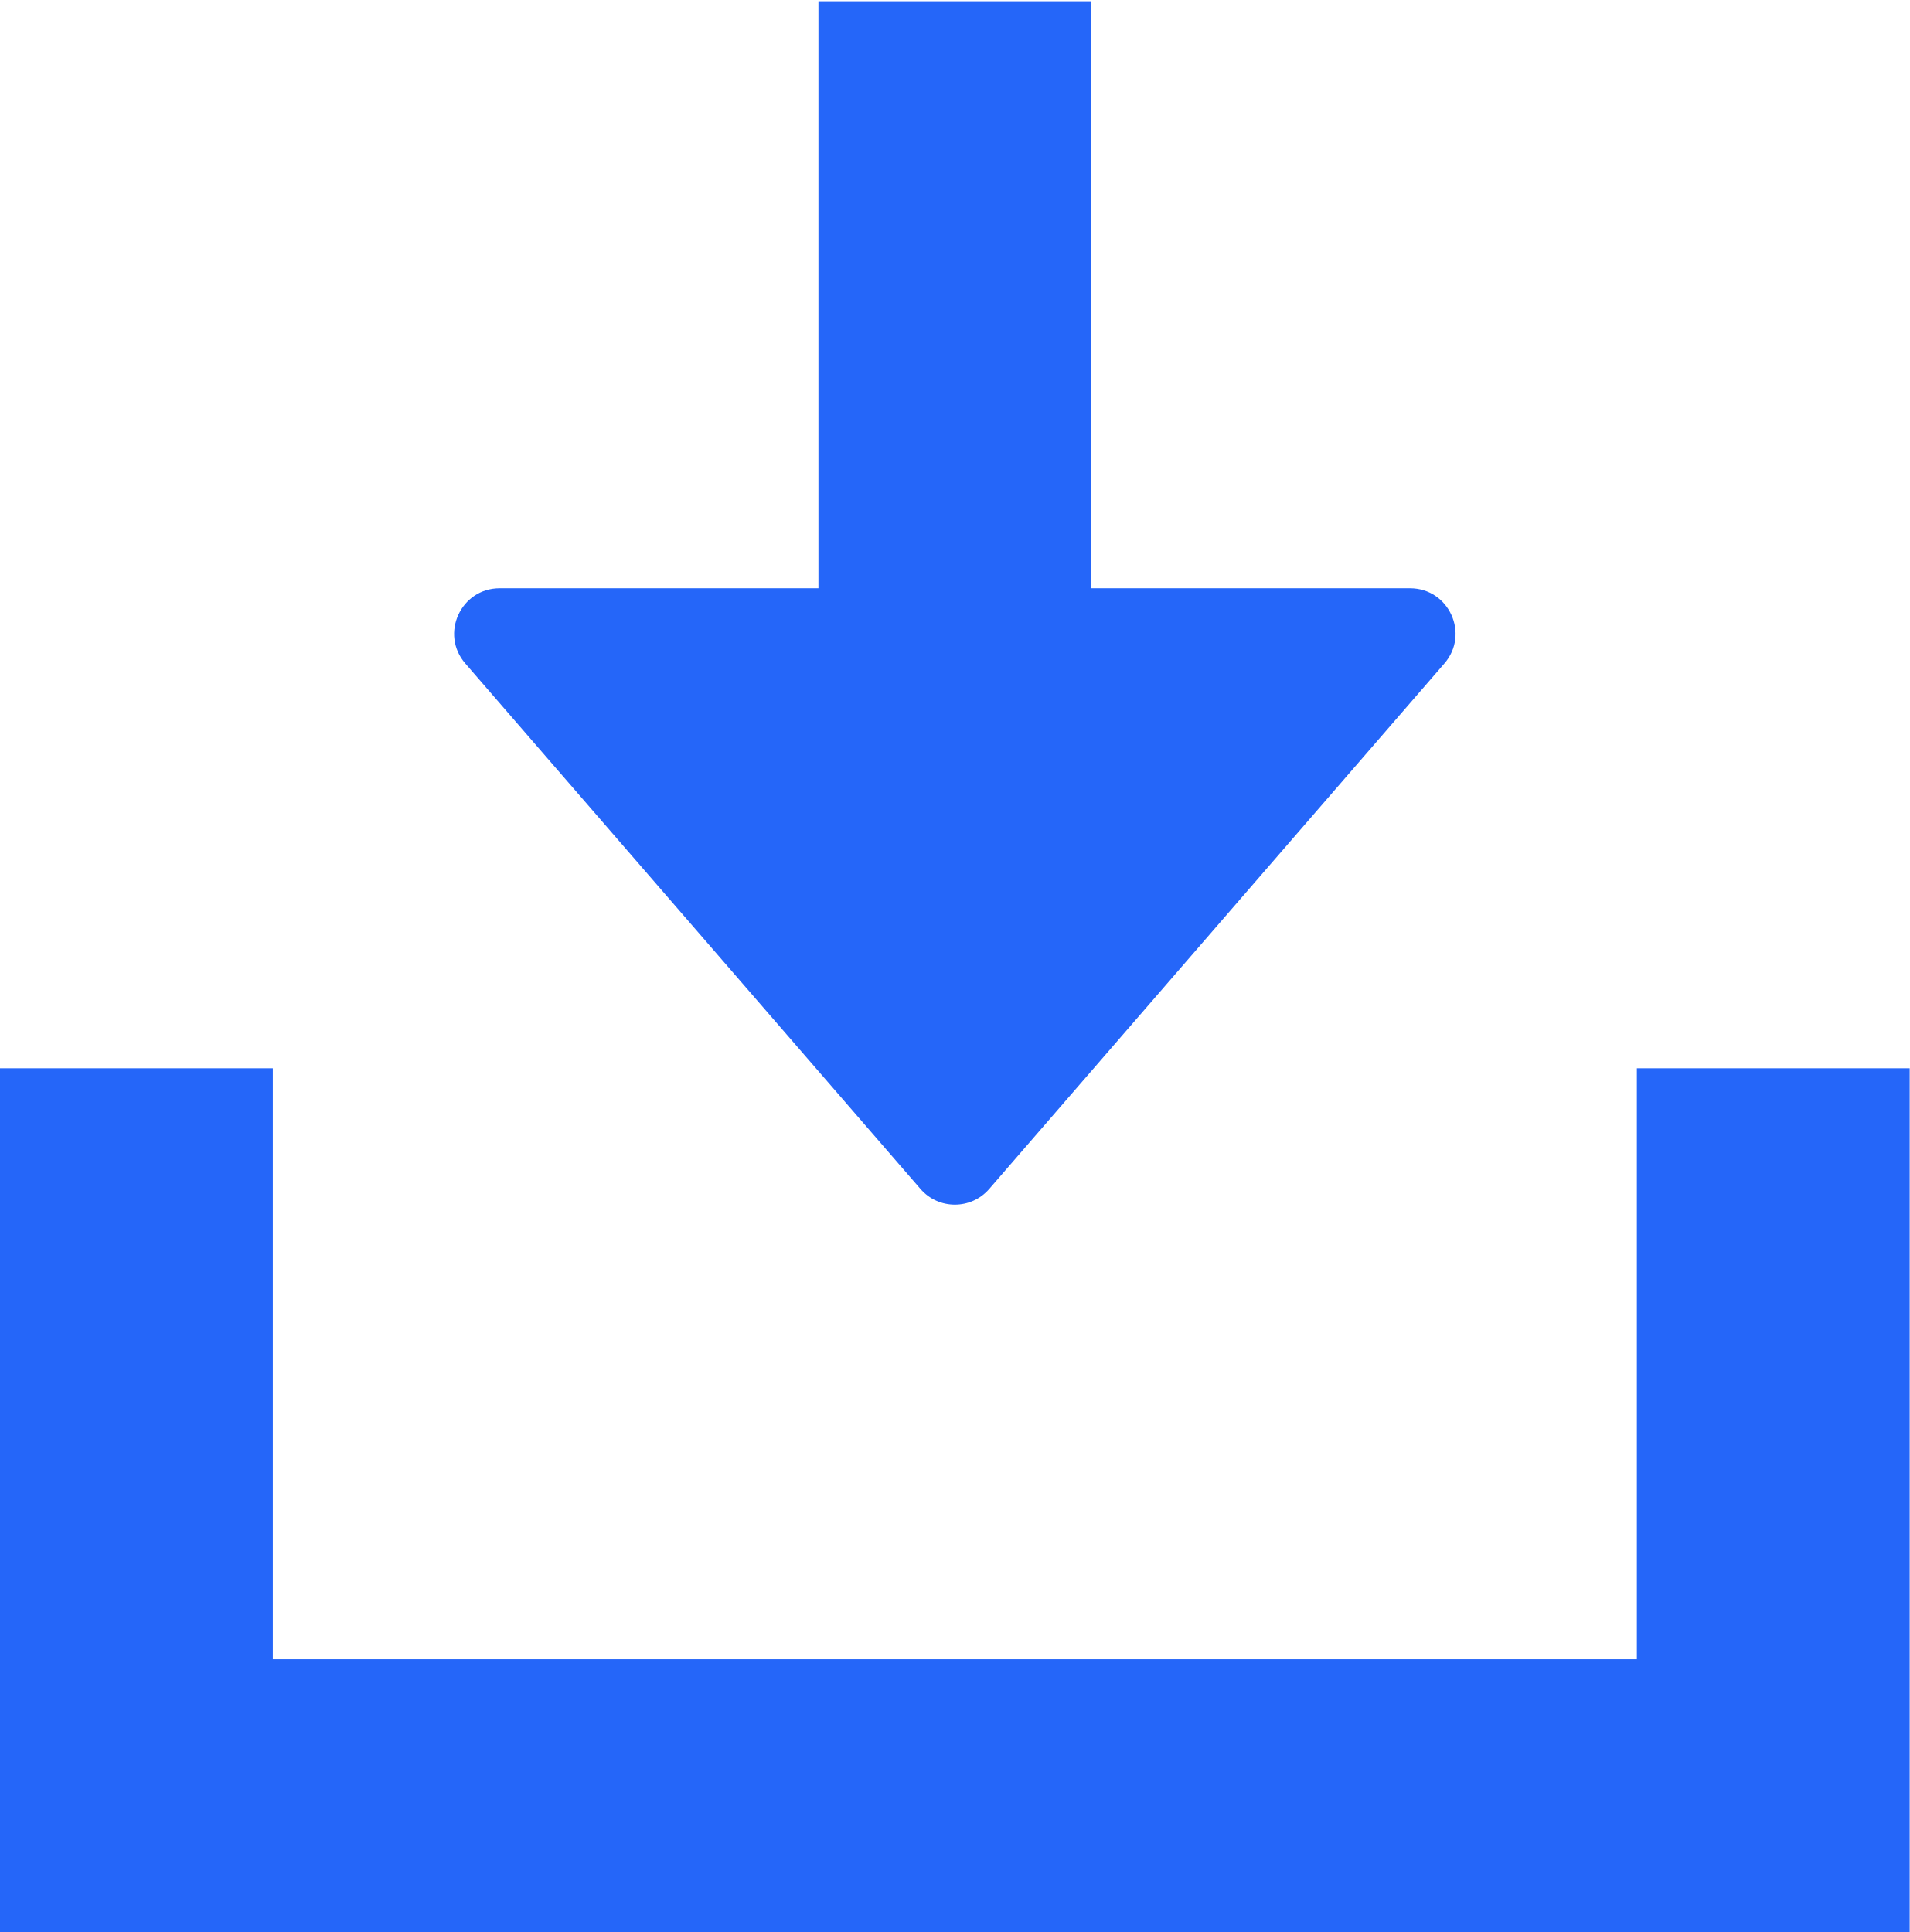
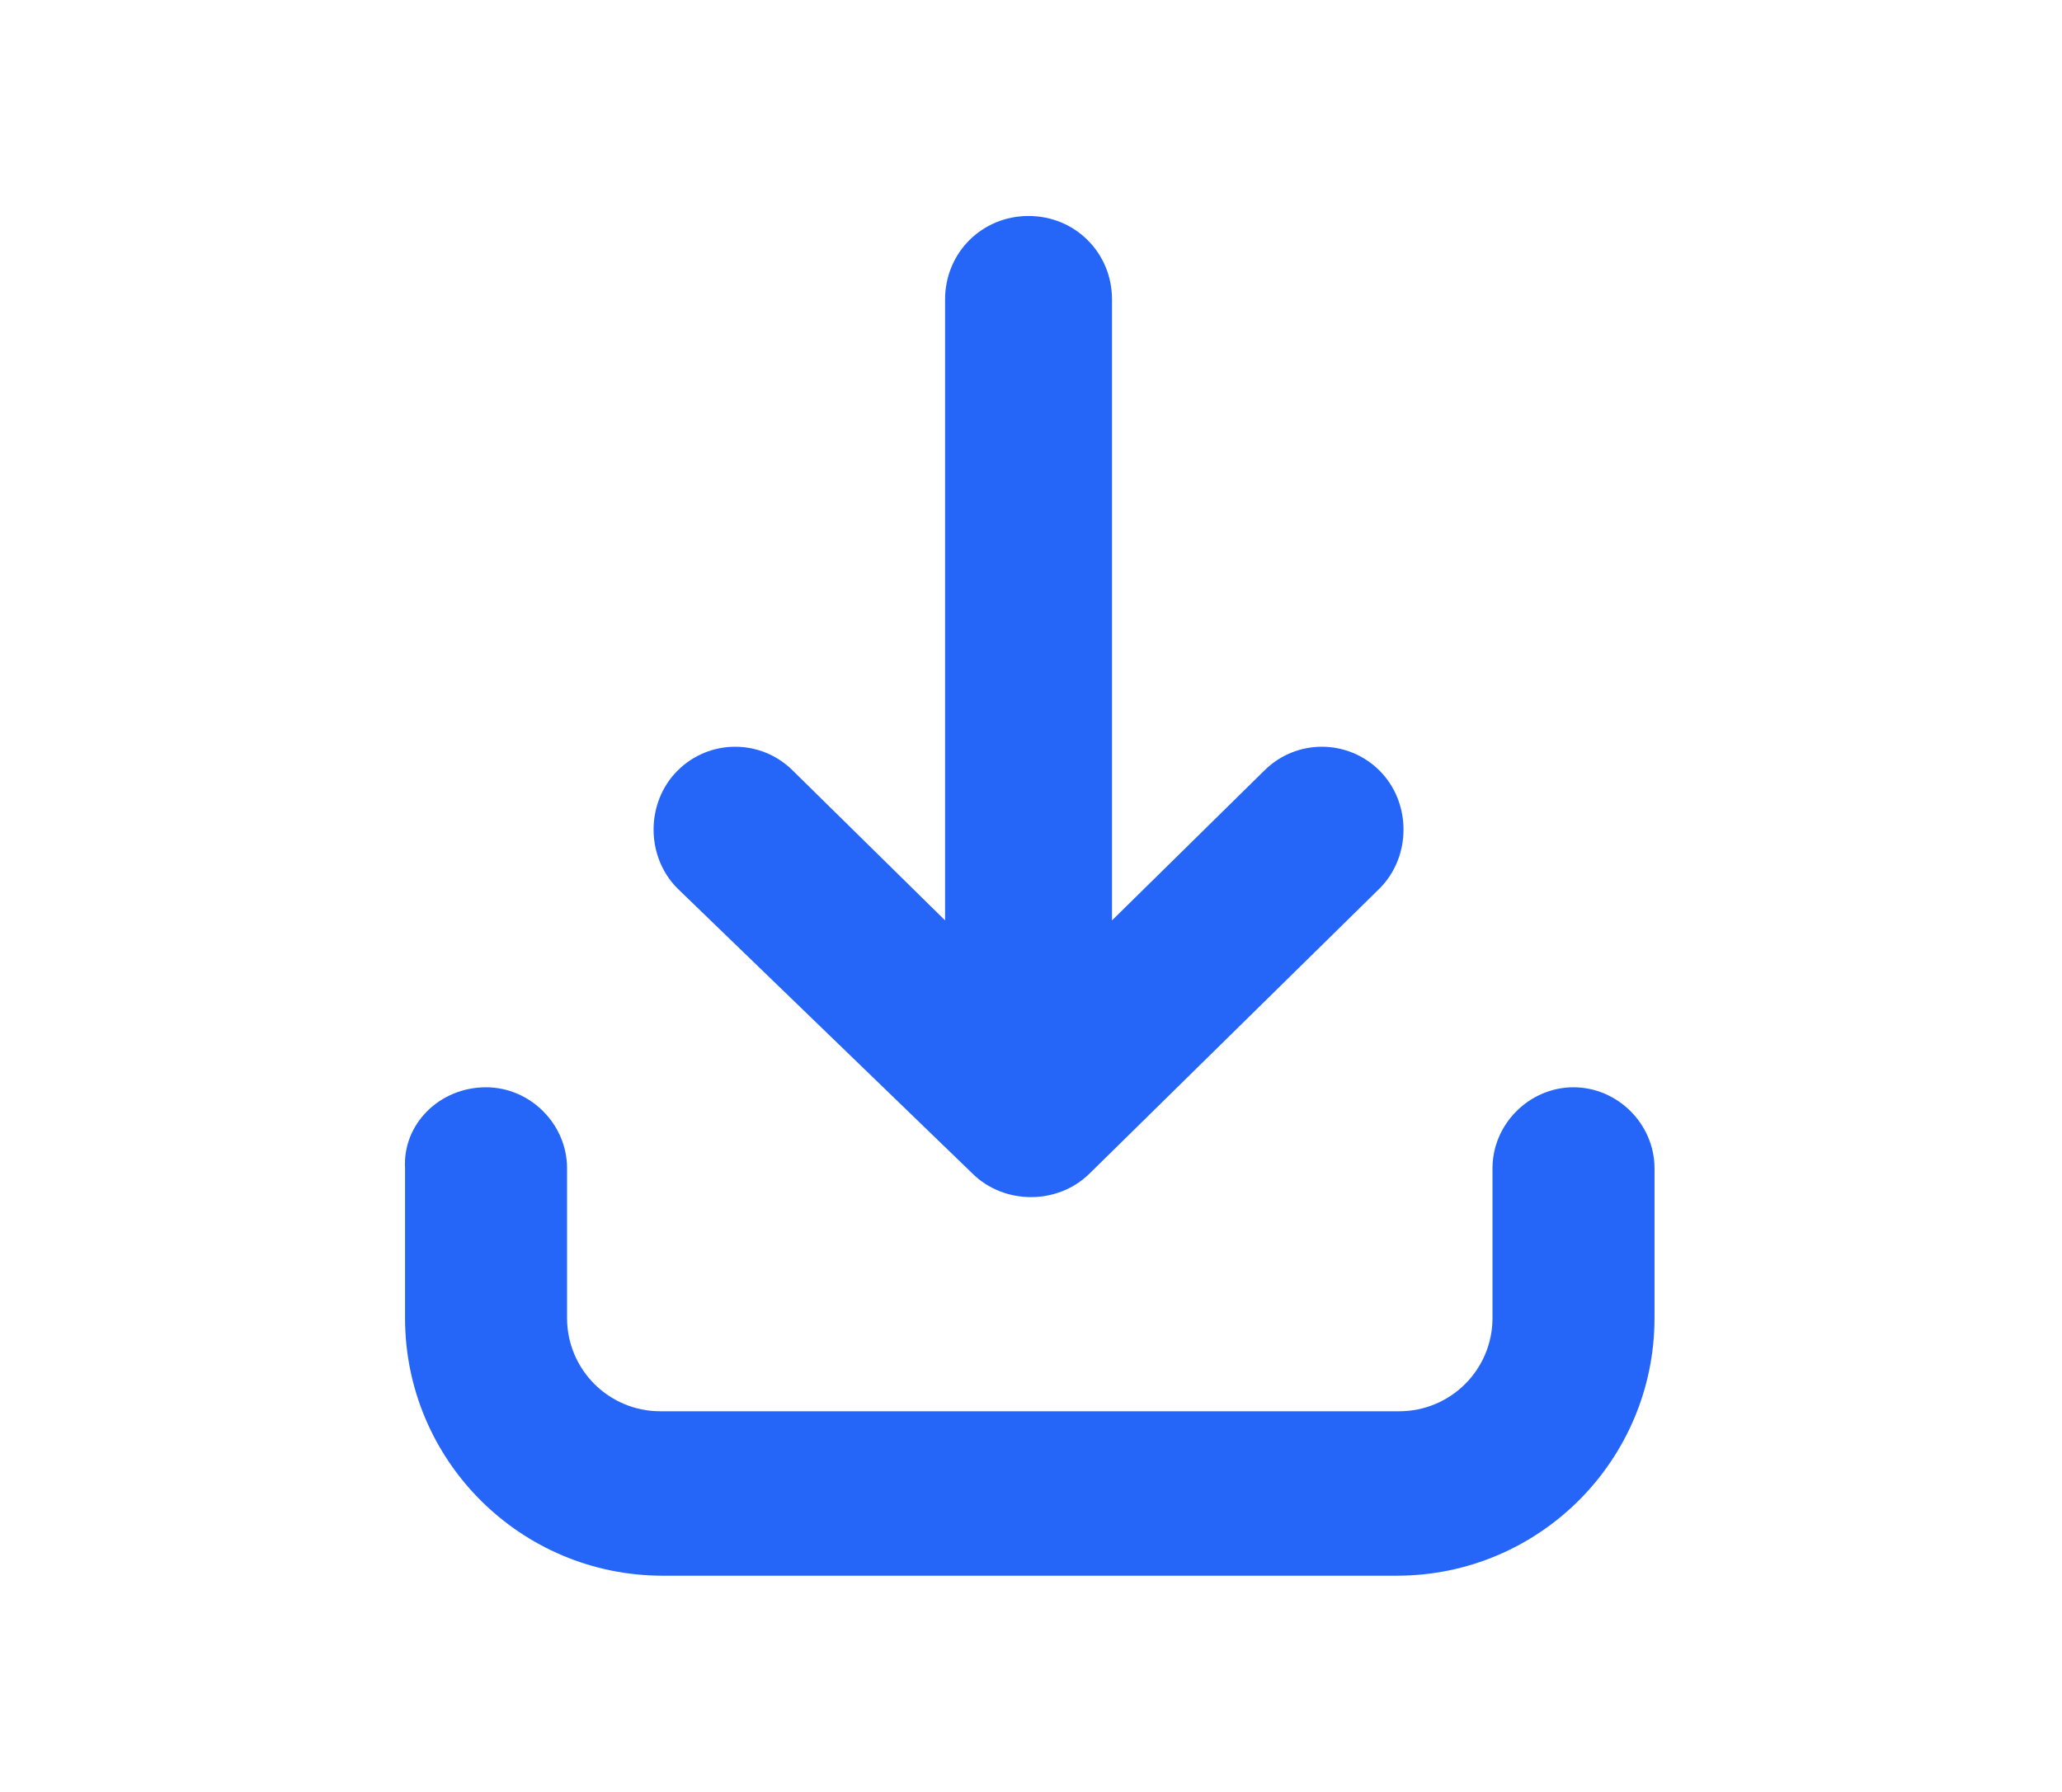
- <svg xmlns="http://www.w3.org/2000/svg" width="84" height="85" viewBox="0 0 84 85" fill="none">
-   <path fill-rule="evenodd" clip-rule="evenodd" d="M12 73V47H0V79V85H6H78H84V79V47H72V73H12Z" fill="#2566F9" />
-   <path fill-rule="evenodd" clip-rule="evenodd" d="M40.488 52.309C41.286 53.23 42.714 53.23 43.512 52.309L63.533 29.19C64.655 27.895 63.735 25.881 62.022 25.881L48 25.881L48 0.055H36L36 25.881H21.978C20.265 25.881 19.345 27.895 20.467 29.19L40.488 52.309Z" fill="#2566F9" />
+ <svg xmlns="http://www.w3.org/2000/svg" version="1.1" id="Слой_1" x="0px" y="0px" viewBox="0 0 84 73" style="enable-background:new 0 0 84 73;" xml:space="preserve">
+   <style type="text/css">
+ 	.st0{fill:#2566F9;}
+ </style>
+   <path class="st0" d="M19.8,44.3c1.8,0,3.3,1.5,3.3,3.3v6.1c0,2.1,1.7,3.8,3.8,3.8H57c2.1,0,3.8-1.7,3.8-3.8v-6.1  c0-1.8,1.5-3.3,3.3-3.3s3.3,1.5,3.3,3.3v6.1c0,5.8-4.7,10.5-10.5,10.5H27c-5.8,0-10.5-4.7-10.5-10.5v-6.1  C16.4,45.8,17.9,44.3,19.8,44.3z" />
+   <path class="st0" d="M39.6,47.8c1.3,1.3,3.5,1.3,4.8,0l11.8-11.6c1.3-1.3,1.3-3.5,0-4.8c-1.3-1.3-3.4-1.3-4.7,0l-6.2,6.1l0-25.3  c0-1.9-1.5-3.4-3.4-3.4c-1.9,0-3.4,1.5-3.4,3.4v25.3l-6.2-6.1c-1.3-1.3-3.4-1.3-4.7,0c-1.3,1.3-1.3,3.5,0,4.8L39.6,47.8z" />
</svg>
